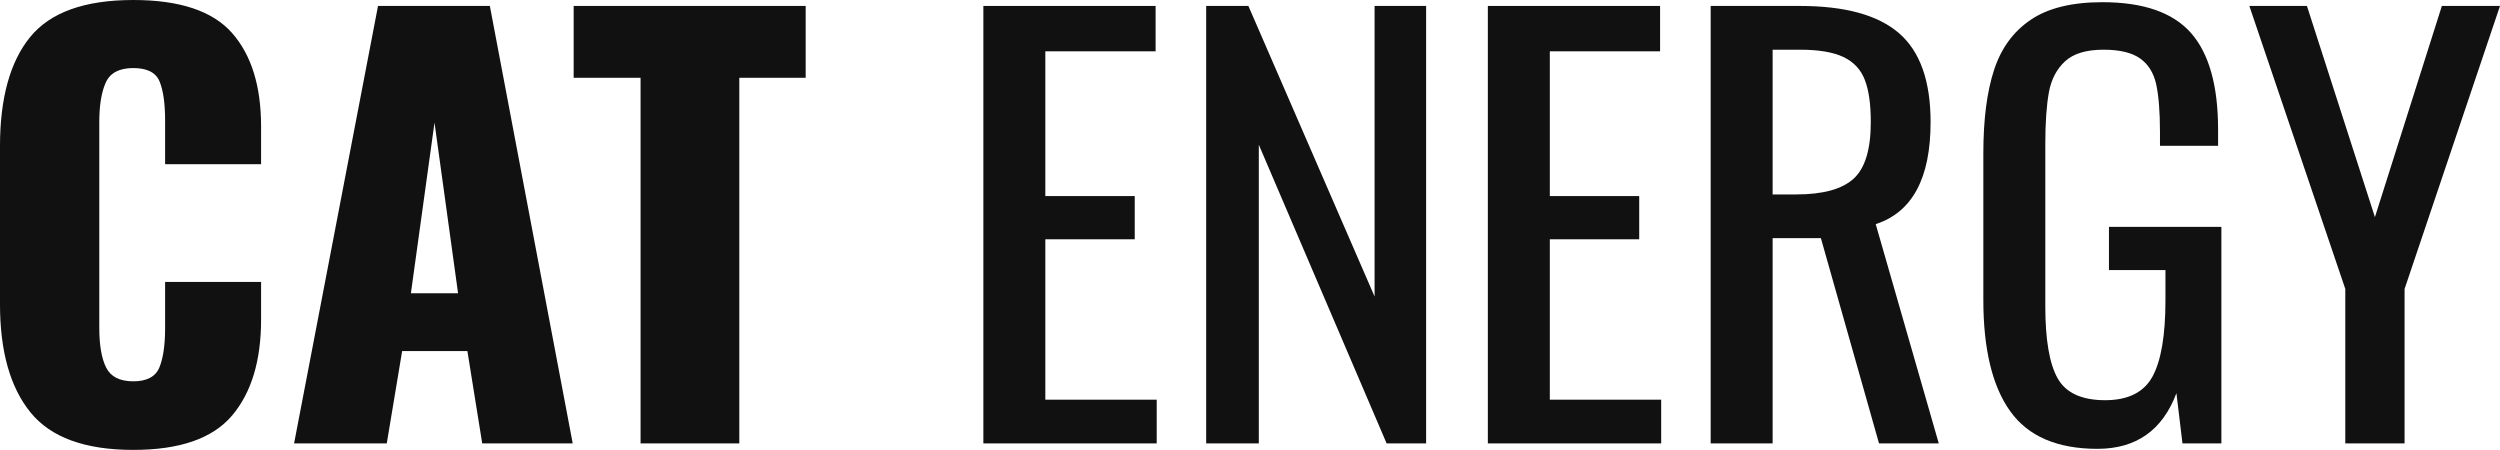
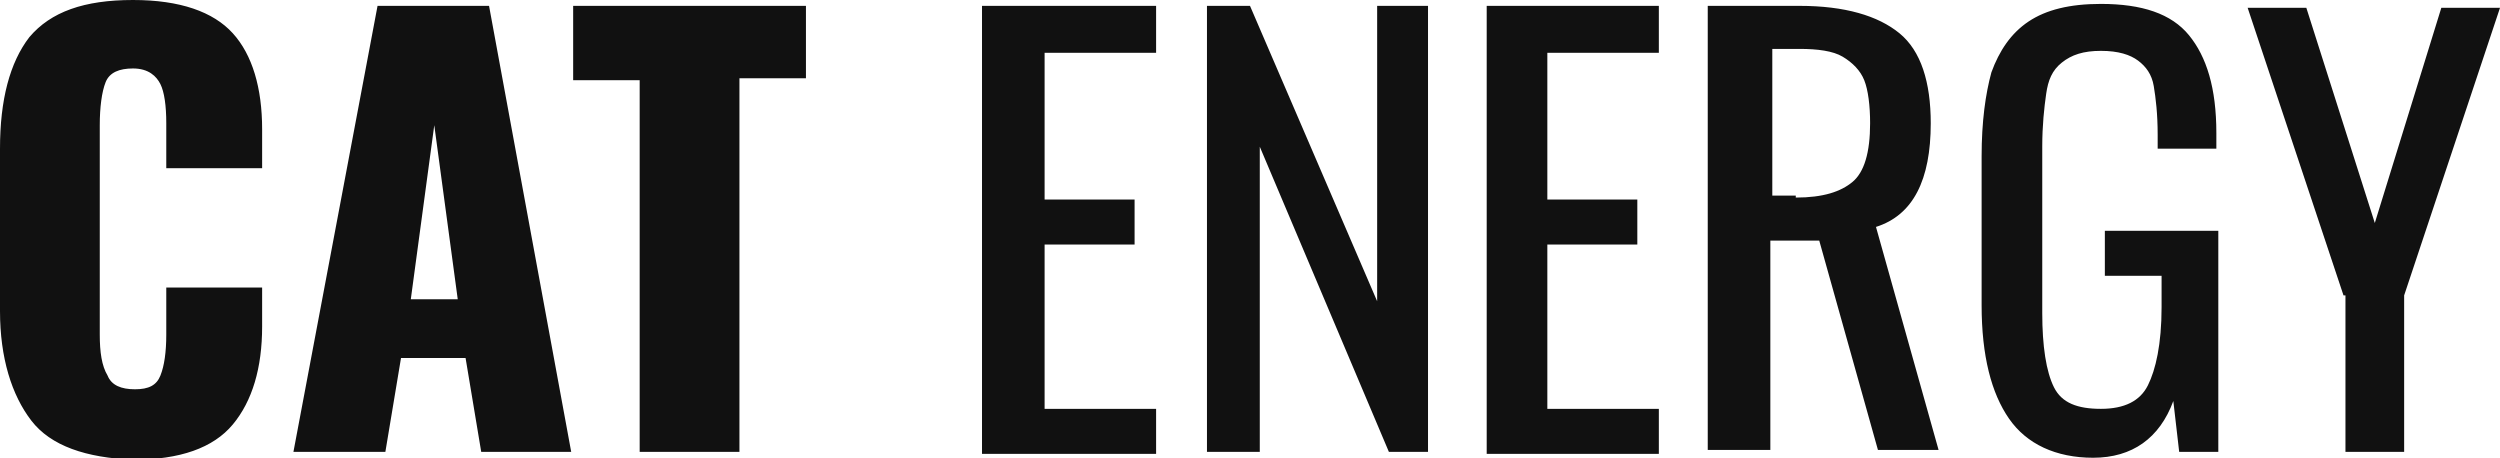
- <svg xmlns="http://www.w3.org/2000/svg" viewBox="0 0 134.001 24.114" height="24.114" width="134.001" xml:space="preserve" id="svg2" version="1.1">
-   <defs id="defs6">
-     <clipPath id="clipPath18" clipPathUnits="userSpaceOnUse">
-       <path id="path16" d="M 0,18.086 H 100.501 V 0 H 0 Z" />
-     </clipPath>
-   </defs>
-   <g transform="matrix(1.333333,0,0,-1.333333,0,24.1144)" id="g10">
-     <g id="g12">
-       <g clip-path="url(#clipPath18)" id="g14">
-         <g transform="translate(1.2235,1.5097)" id="g20">
-           <path id="path22" style="fill:#111111;fill-opacity:1;fill-rule:nonzero;stroke:none" d="m 0,0 c -0.815,1.005 -1.224,2.456 -1.224,4.353 v 6.339 c 0,1.94 0.405,3.405 1.214,4.397 0.808,0.99 2.189,1.487 4.145,1.487 1.866,0 3.189,-0.442 3.969,-1.325 0.778,-0.883 1.168,-2.134 1.168,-3.755 V 9.976 H 5.414 v 1.758 c 0,0.68 -0.074,1.202 -0.221,1.563 -0.148,0.362 -0.5,0.543 -1.058,0.543 -0.559,0 -0.927,-0.192 -1.103,-0.575 C 2.856,12.882 2.768,12.349 2.768,11.669 V 3.396 C 2.768,2.703 2.859,2.17 3.043,1.801 3.227,1.432 3.59,1.247 4.135,1.247 c 0.543,0 0.892,0.185 1.047,0.554 0.154,0.369 0.232,0.902 0.232,1.595 V 5.242 H 9.272 V 3.723 C 9.272,2.073 8.882,0.788 8.104,-0.131 7.324,-1.051 6.001,-1.51 4.135,-1.51 2.194,-1.51 0.816,-1.007 0,0" />
-         </g>
-         <g transform="translate(18.4144,6.2968)" id="g24">
-           <path id="path26" style="fill:#111111;fill-opacity:1;fill-rule:nonzero;stroke:none" d="M 0,0 -0.947,6.86 -1.896,0 Z M -3.218,11.55 H 1.278 L 4.609,-6.036 H 0.971 l -0.596,3.712 h -2.623 l -0.618,-3.712 h -3.726 z" />
-         </g>
-         <g transform="translate(25.7513,14.9589)" id="g28">
-           <path id="path30" style="fill:#111111;fill-opacity:1;fill-rule:nonzero;stroke:none" d="M 0,0 H -2.69 V 2.888 H 6.637 V 0 H 3.969 V -14.698 H 0 Z" />
-         </g>
-         <g transform="translate(39.5316,17.8466)" id="g32">
-           <path id="path34" style="fill:#111111;fill-opacity:1;fill-rule:nonzero;stroke:none" d="M 0,0 H 6.924 V -1.824 H 2.491 V -7.643 H 6.085 V -9.38 H 2.491 v -6.448 h 4.477 v -1.758 H 0 Z" />
-         </g>
-         <g transform="translate(48.4886,17.8466)" id="g36">
-           <path id="path38" style="fill:#111111;fill-opacity:1;fill-rule:nonzero;stroke:none" d="M 0,0 H 1.697 L 6.77,-11.681 V 0 H 8.842 V -17.586 H 7.254 L 2.116,-5.579 V -17.586 H 0 Z" />
-         </g>
-         <g transform="translate(59.8119,17.8466)" id="g40">
-           <path id="path42" style="fill:#111111;fill-opacity:1;fill-rule:nonzero;stroke:none" d="M 0,0 H 6.924 V -1.824 H 2.491 V -7.643 H 6.085 V -9.38 H 2.491 v -6.448 h 4.477 v -1.758 H 0 Z" />
-         </g>
-         <g transform="translate(72.2074,10.2695)" id="g44">
-           <path id="path46" style="fill:#111111;fill-opacity:1;fill-rule:nonzero;stroke:none" d="M 0,0 C 1.073,0 1.842,0.21 2.305,0.63 2.769,1.05 2.999,1.809 2.999,2.909 2.999,3.633 2.918,4.201 2.756,4.613 2.595,5.025 2.309,5.33 1.897,5.525 1.485,5.721 0.904,5.818 0.154,5.818 H -0.947 V 0 Z M -3.438,7.577 H 0.154 C 1.963,7.577 3.29,7.212 4.135,6.481 4.979,5.75 5.403,4.56 5.403,2.909 5.403,0.65 4.667,-0.716 3.197,-1.194 l 2.535,-8.815 H 3.33 l -2.337,8.251 h -1.94 v -8.251 h -2.491 z" />
-         </g>
-         <g transform="translate(80.8119,1.5527)" id="g48">
-           <path id="path50" style="fill:#111111;fill-opacity:1;fill-rule:nonzero;stroke:none" d="m 0,0 c -0.721,1.006 -1.081,2.499 -1.081,4.483 v 5.883 c 0,1.361 0.144,2.479 0.431,3.356 0.286,0.875 0.779,1.548 1.477,2.018 0.697,0.47 1.656,0.705 2.877,0.705 1.647,0 2.833,-0.412 3.562,-1.237 0.726,-0.824 1.09,-2.12 1.09,-3.886 V 10.671 H 6.02 v 0.542 c 0,0.84 -0.053,1.487 -0.155,1.944 -0.103,0.455 -0.32,0.799 -0.651,1.031 C 4.883,14.42 4.395,14.535 3.748,14.535 3.057,14.535 2.543,14.38 2.204,14.068 1.866,13.757 1.649,13.342 1.554,12.82 1.459,12.3 1.41,11.604 1.41,10.735 V 4.223 C 1.41,2.876 1.576,1.91 1.906,1.324 2.237,0.738 2.874,0.445 3.814,0.445 4.74,0.445 5.376,0.764 5.722,1.4 6.066,2.036 6.24,3.058 6.24,4.461 V 5.677 H 3.969 V 7.414 H 8.488 V -1.292 H 6.924 L 6.681,0.727 C 6.121,-0.764 5.063,-1.51 3.506,-1.51 1.889,-1.51 0.72,-1.006 0,0" />
-         </g>
-         <g transform="translate(94.2816,6.4697)" id="g52">
-           <path id="path54" style="fill:#111111;fill-opacity:1;fill-rule:nonzero;stroke:none" d="m 0,0 -3.857,11.377 h 2.315 L 1.191,2.888 3.882,11.377 H 6.219 L 2.383,0 V -6.209 H 0 Z" />
-         </g>
-       </g>
-     </g>
-   </g>
+ <svg xmlns="http://www.w3.org/2000/svg" viewBox="0 0 127.8 23.4">
+   <path d="M6.8 0C4.3 0 2.6.6 1.5 1.9.5 3.2 0 5.1 0 7.6v8.3c0 2.4.6 4.3 1.6 5.6 1 1.3 2.8 1.9 5.2 2 2.4 0 4.1-.6 5.1-1.8s1.5-2.9 1.5-5v-2H8.5v2.4c0 .9-.1 1.6-.3 2.1s-.6.7-1.3.7c-.7 0-1.2-.2-1.4-.7-.3-.5-.4-1.2-.4-2.1V6.4c0-.9.1-1.7.3-2.2.2-.5.7-.7 1.4-.7.8 0 1.2.4 1.4.8.2.4.3 1.1.3 2v2.3h4.9v-2c0-2.1-.5-3.8-1.5-4.9C10.9.6 9.2 0 6.8 0zm12.5.3L15 23.1h4.7l.8-4.8h3.3l.8 4.8h4.6L25 .3h-5.7zm1.7 15l1.2-8.9 1.2 8.9H21zm8.3-11.2h3.4v19h5.1V4h3.4V.3H29.3zM50.2.3v22.9h8.9v-2.3h-5.7v-8.4H58v-2.3h-4.6V2.7h5.7V.3h-8.8zm20.2 15.1L63.9.3h-2.2v22.8h2.7V7.5L71 23.1h2V.3h-2.6zm5.6 7.8h8.8v-2.3h-5.7v-8.4h4.6v-2.3h-4.6V2.7h5.7V.3H76zM98.7 6.3c0-2.1-.5-3.7-1.6-4.6C96 .8 94.3.3 92 .3h-4.7V23h3.2V12.3H93L96 23h3.1l-3.2-11.4c1.9-.6 2.8-2.4 2.8-5.3zm-4 3c-.6.5-1.5.8-2.9.8V10h-1.2V2.5H92c.9 0 1.7.1 2.2.4s.9.7 1.1 1.2c.2.5.3 1.3.3 2.2 0 1.5-.3 2.5-.9 3zm12.9 4.8h2.9v1.6c0 1.9-.3 3.2-.7 4-.4.8-1.2 1.2-2.4 1.2s-2-.3-2.4-1.1c-.4-.8-.6-2.1-.6-3.8V7.5c0-1.1.1-2 .2-2.7.1-.7.3-1.2.8-1.6.5-.4 1.1-.6 2-.6.9 0 1.5.2 1.9.5.4.3.7.7.8 1.3.1.6.2 1.4.2 2.5v.7h3v-.8c0-2.3-.5-3.9-1.4-5-.9-1.1-2.4-1.6-4.5-1.6-1.6 0-2.8.3-3.7.9-.9.6-1.5 1.5-1.9 2.6-.3 1.1-.5 2.5-.5 4.3v7.6c0 2.6.5 4.5 1.4 5.8.9 1.3 2.4 2 4.3 2 2 0 3.4-1 4.1-2.9l.3 2.6h2V11.8h-5.8v2.3zM124.8.4l-3.4 11-3.5-11h-3l4.9 14.7h.1v8h3v-8L127.8.4z" fill="#111" />
</svg>
